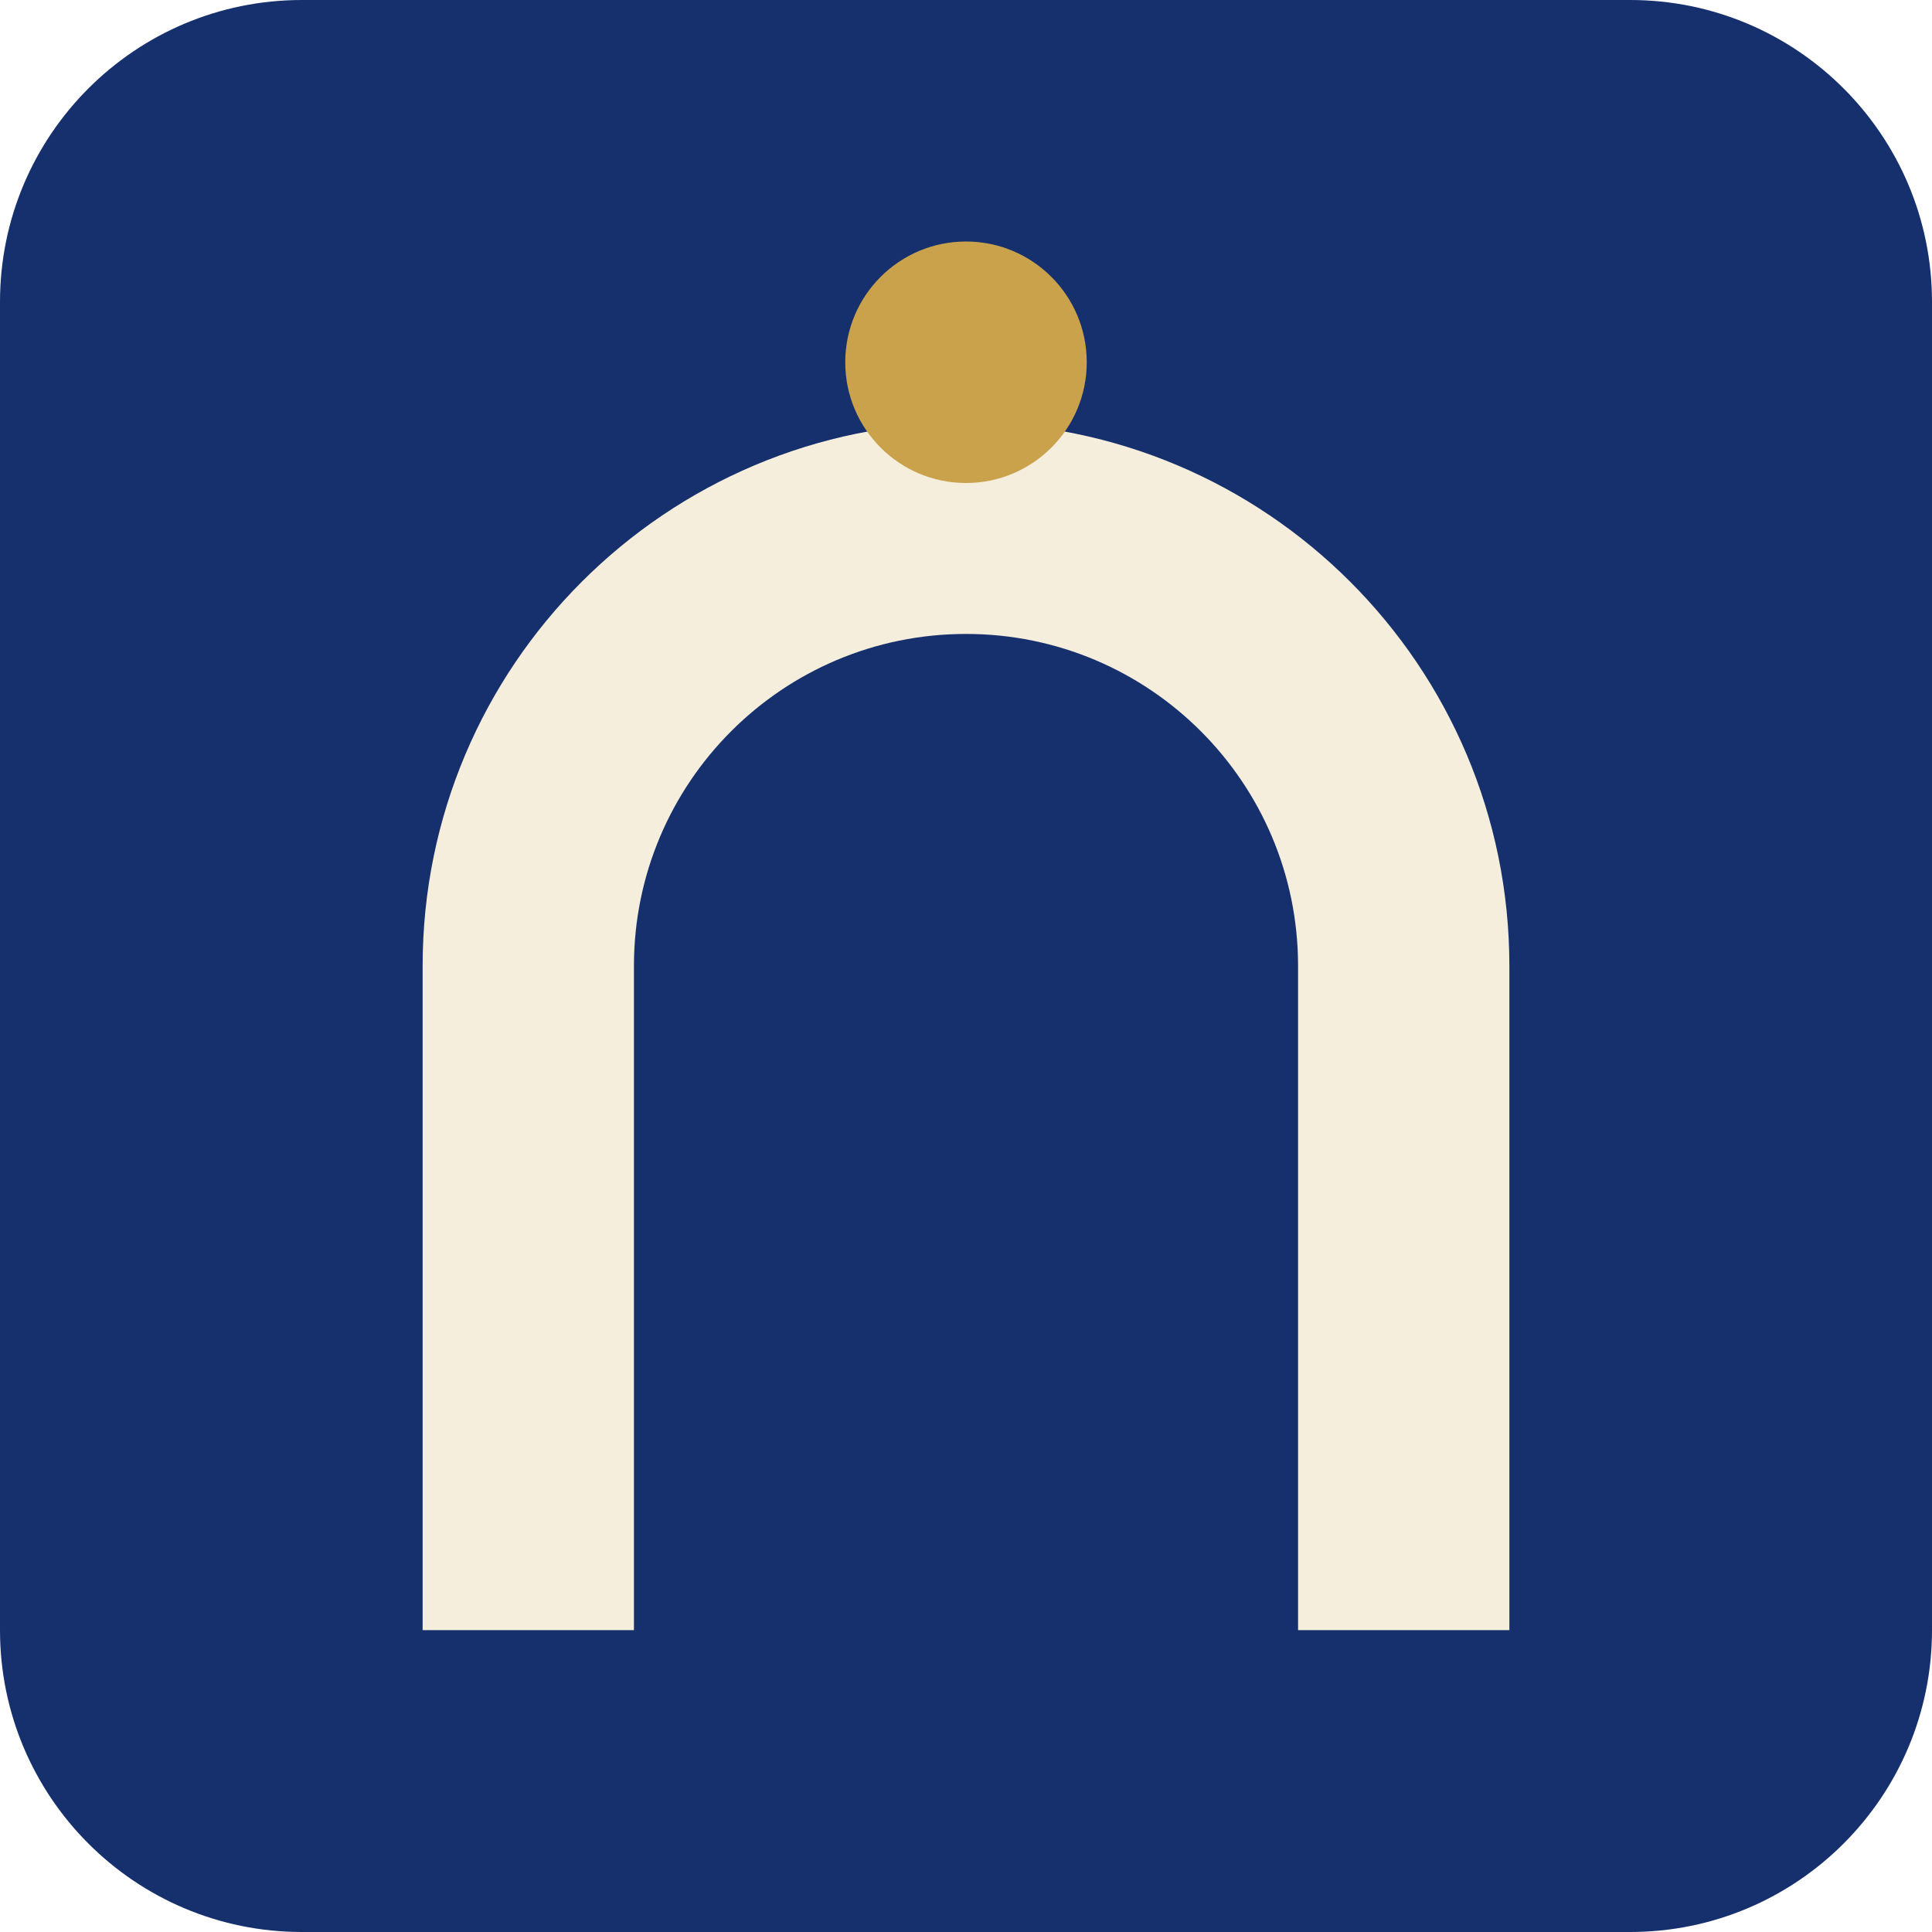
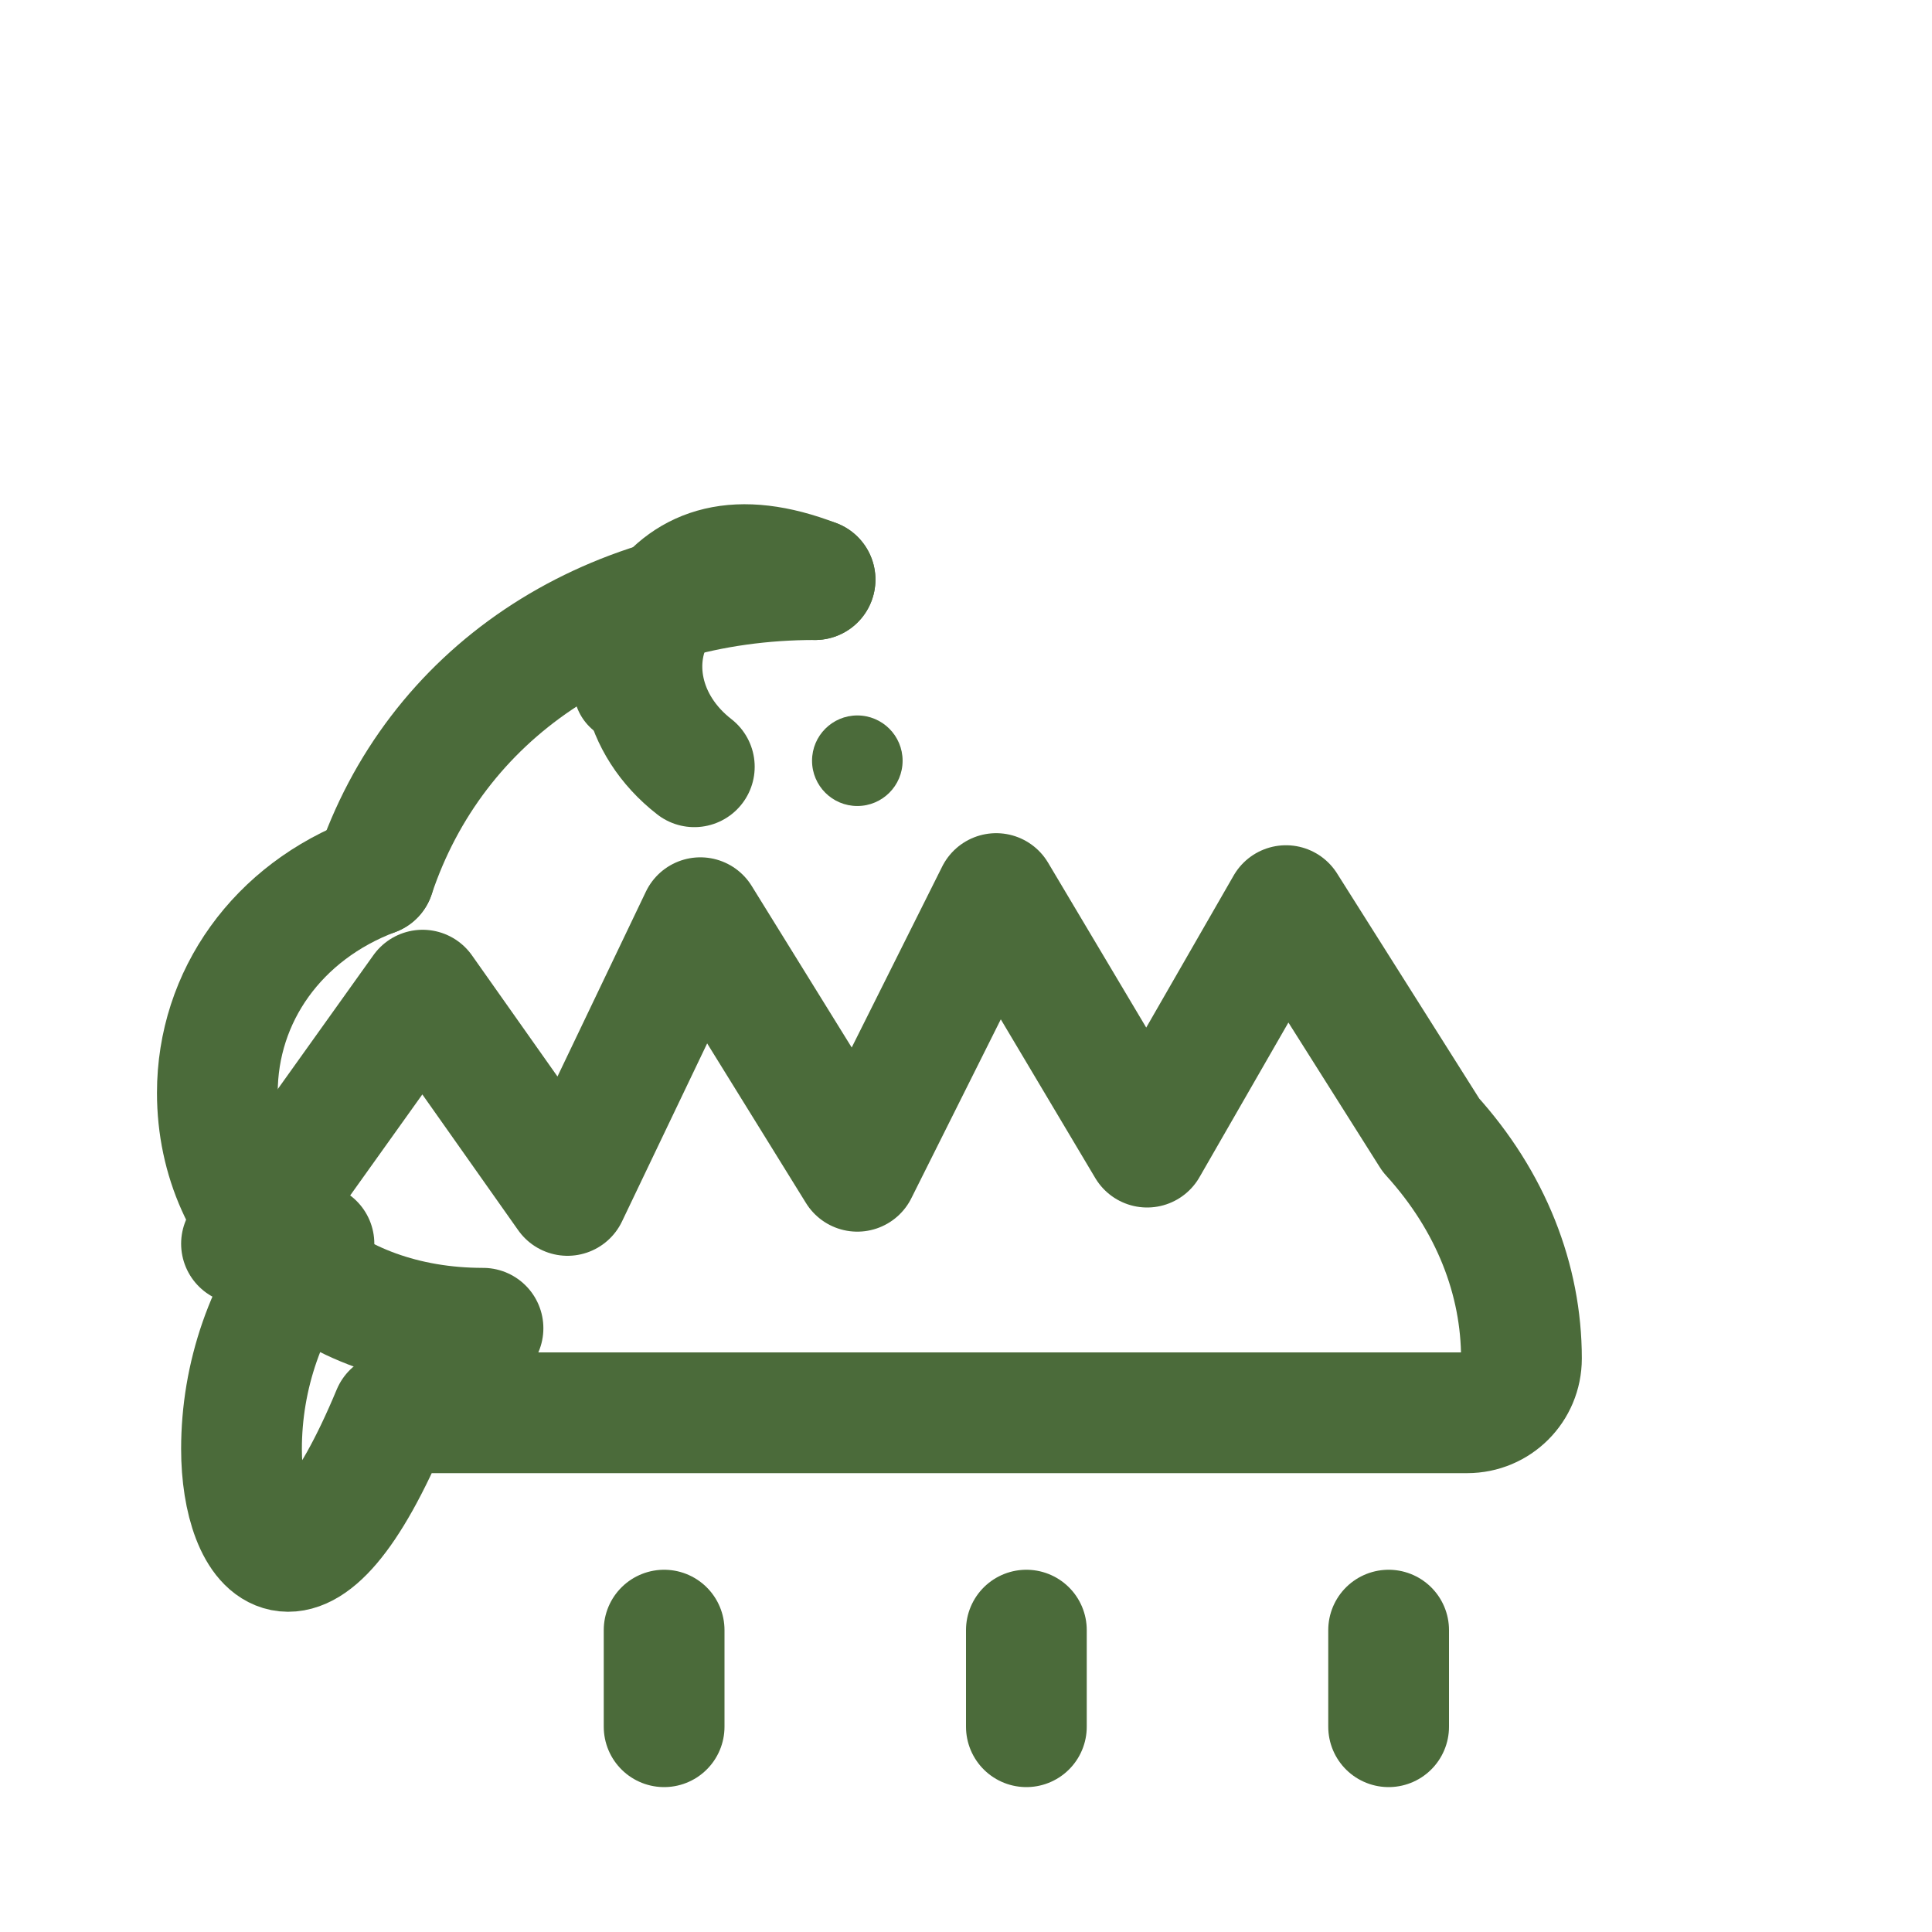
- <svg xmlns="http://www.w3.org/2000/svg" viewBox="0 0 64 64">
-   <rect width="64" height="64" rx="10" fill="#16306e" />
-   <path d="M14 54 V32 a18 18 0 0 1 36 0 V54 h-7 V32 a11 11 0 0 0 -22 0 V54 Z" fill="#f5eedc" />
-   <circle cx="32" cy="12" r="4" fill="#c9a24b" />
+ <svg xmlns="http://www.w3.org/2000/svg" viewBox="0 0 32 32" fill="none" stroke="#4b6b3a" stroke-width="2" stroke-linecap="round" stroke-linejoin="round">
+   <path d="M8 22c-2.6 0-4.4-1.7-4.4-3.9 0-1.6 1-3 2.6-3.6" />
+   <path d="M6.2 14.5c1-3 3.8-4.9 7.3-4.9" />
+   <path d="M13.5 9.6c-1.3-.5-2.1-.2-2.6.5-.5.8-.3 1.9.6 2.6" />
+   <path d="M4 20.6l3-4.2 2.4 3.4 2.2-4.6 2.6 4.2 2.3-4.6 2.5 4.2 2.3-4 2.4 3.8c1 1.1 1.5 2.4 1.5 3.7 0 .5-.4.9-.9.9H6.5C5 27 4 25.7 4 24c0-1.2.4-2.4 1.2-3.4" />
+   <circle cx="10.4" cy="11.4" r=".9" fill="#4b6b3a" stroke="none" />
+   <circle cx="14.2" cy="12.6" r=".75" fill="#4b6b3a" stroke="none" />
+   <path d="M11 27v1.6M17 27v1.6M23 27v1.6" />
</svg>
